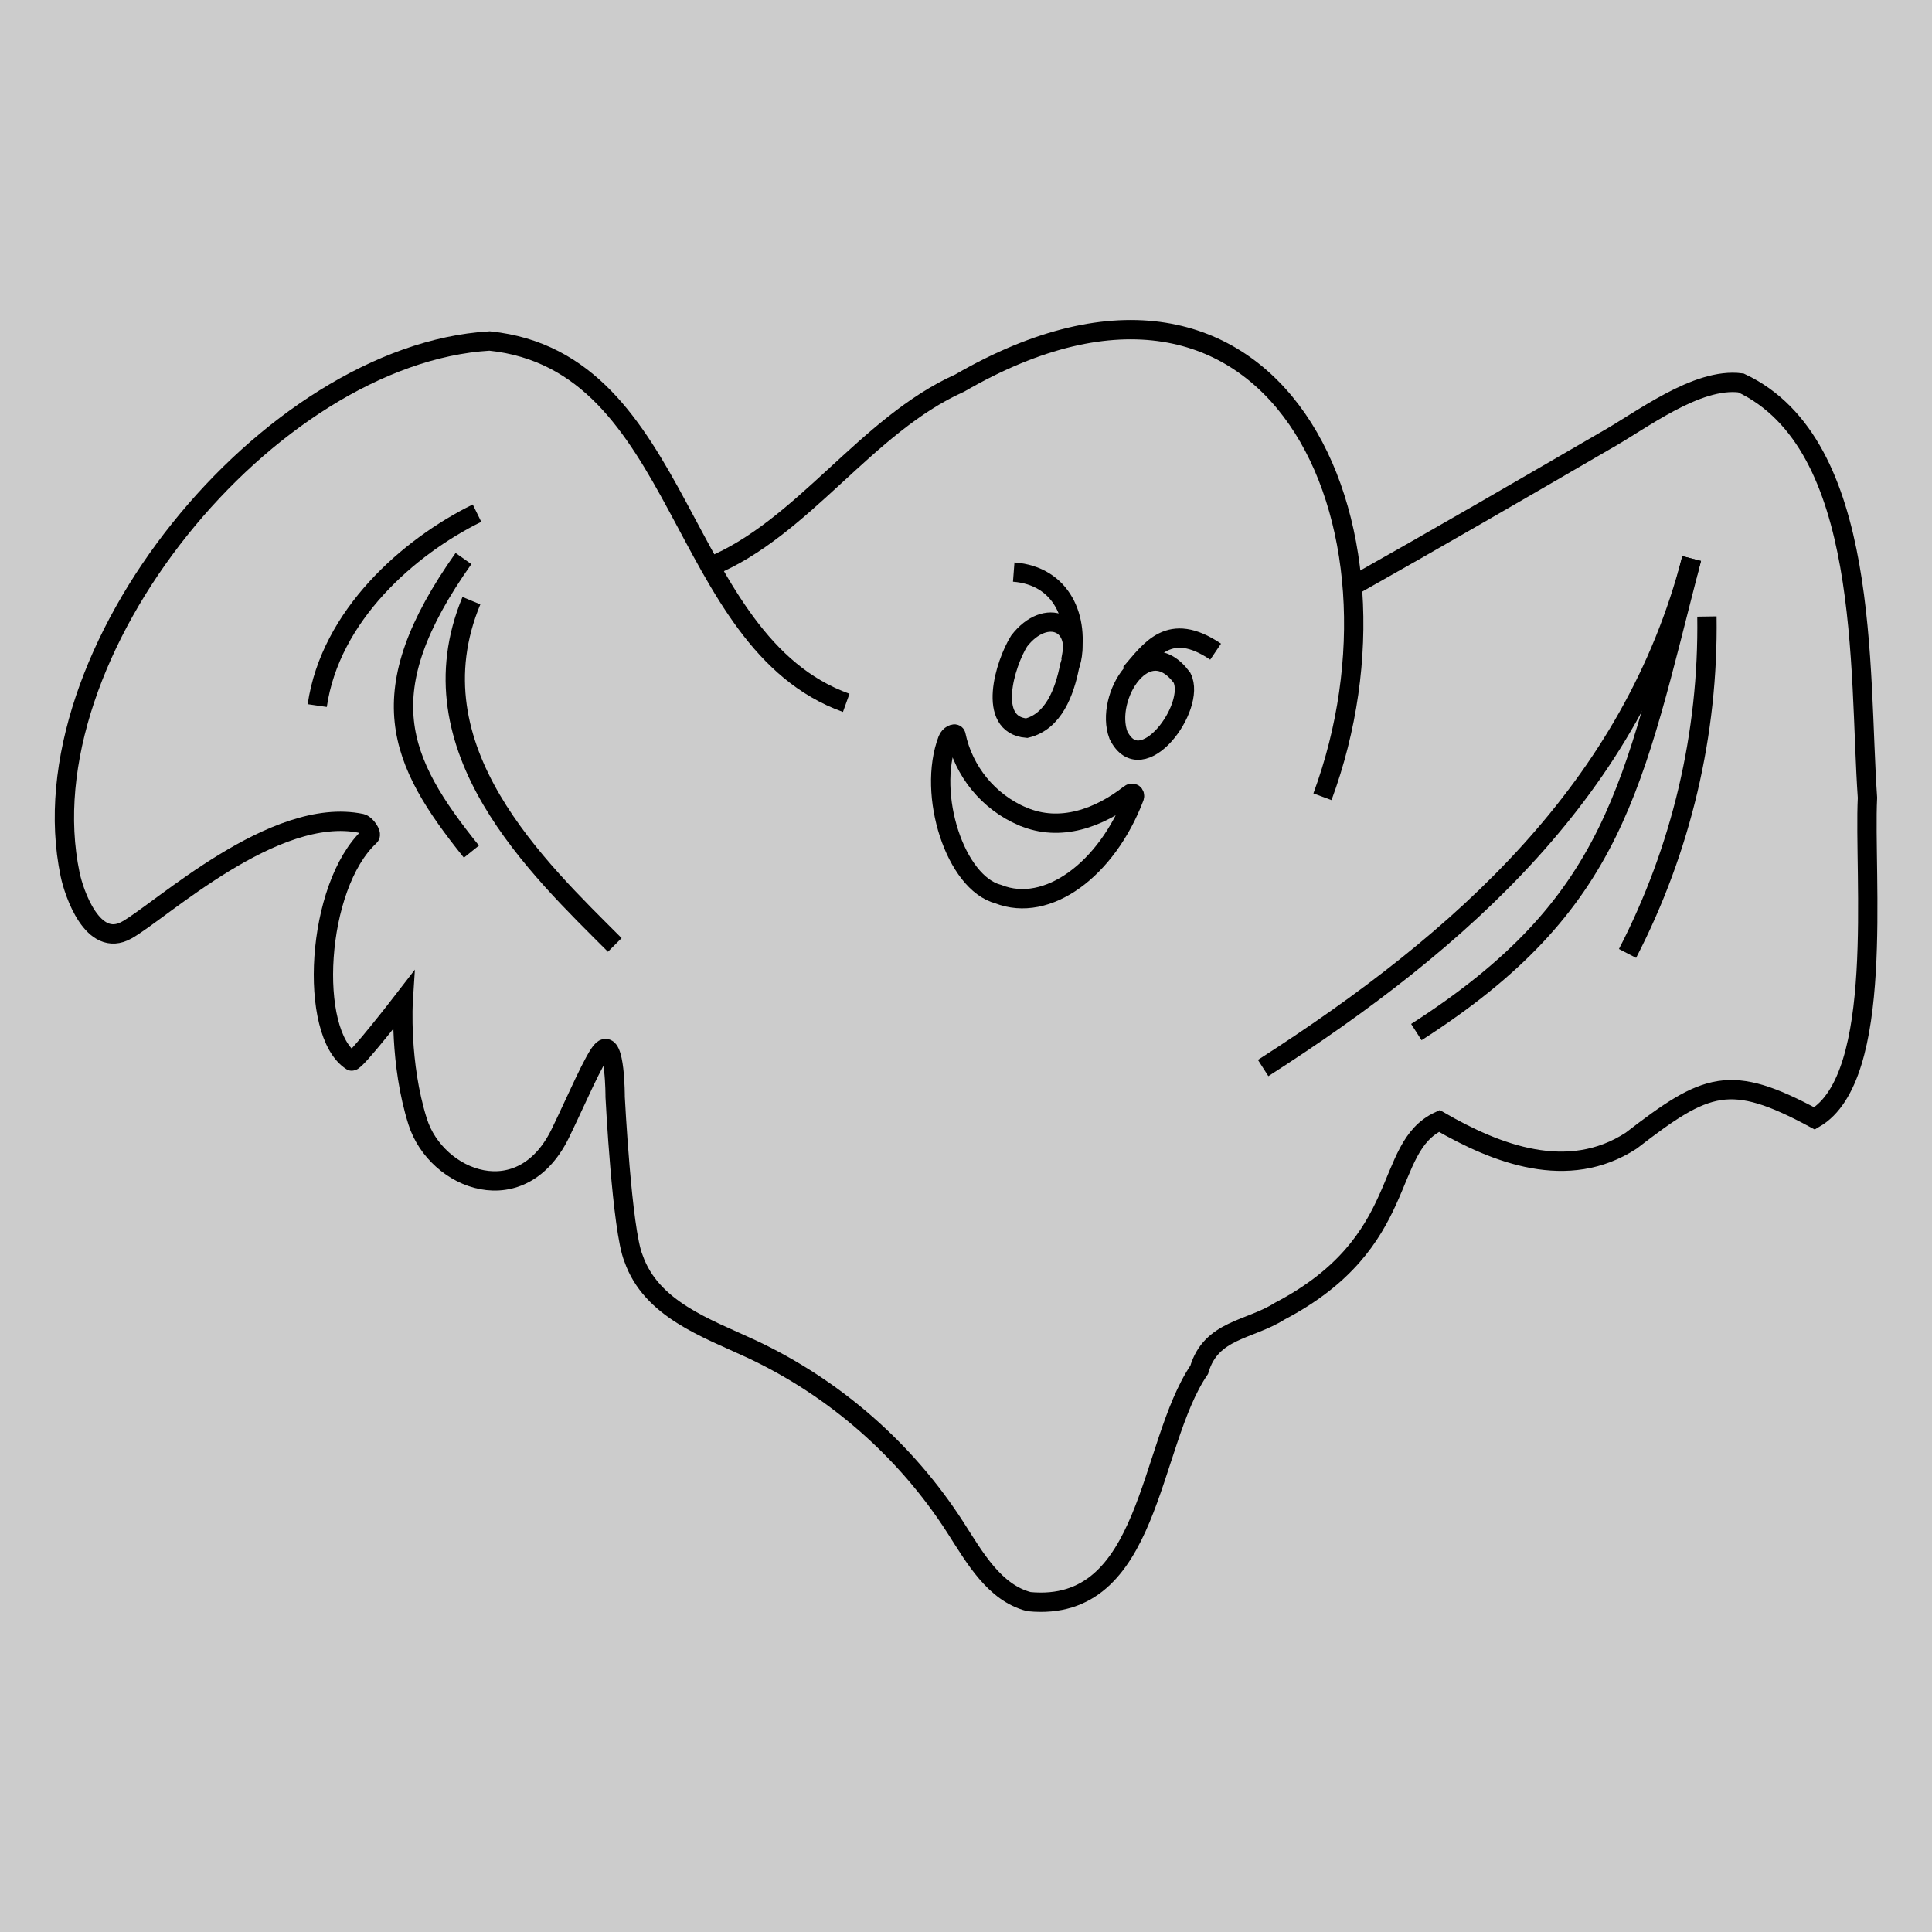
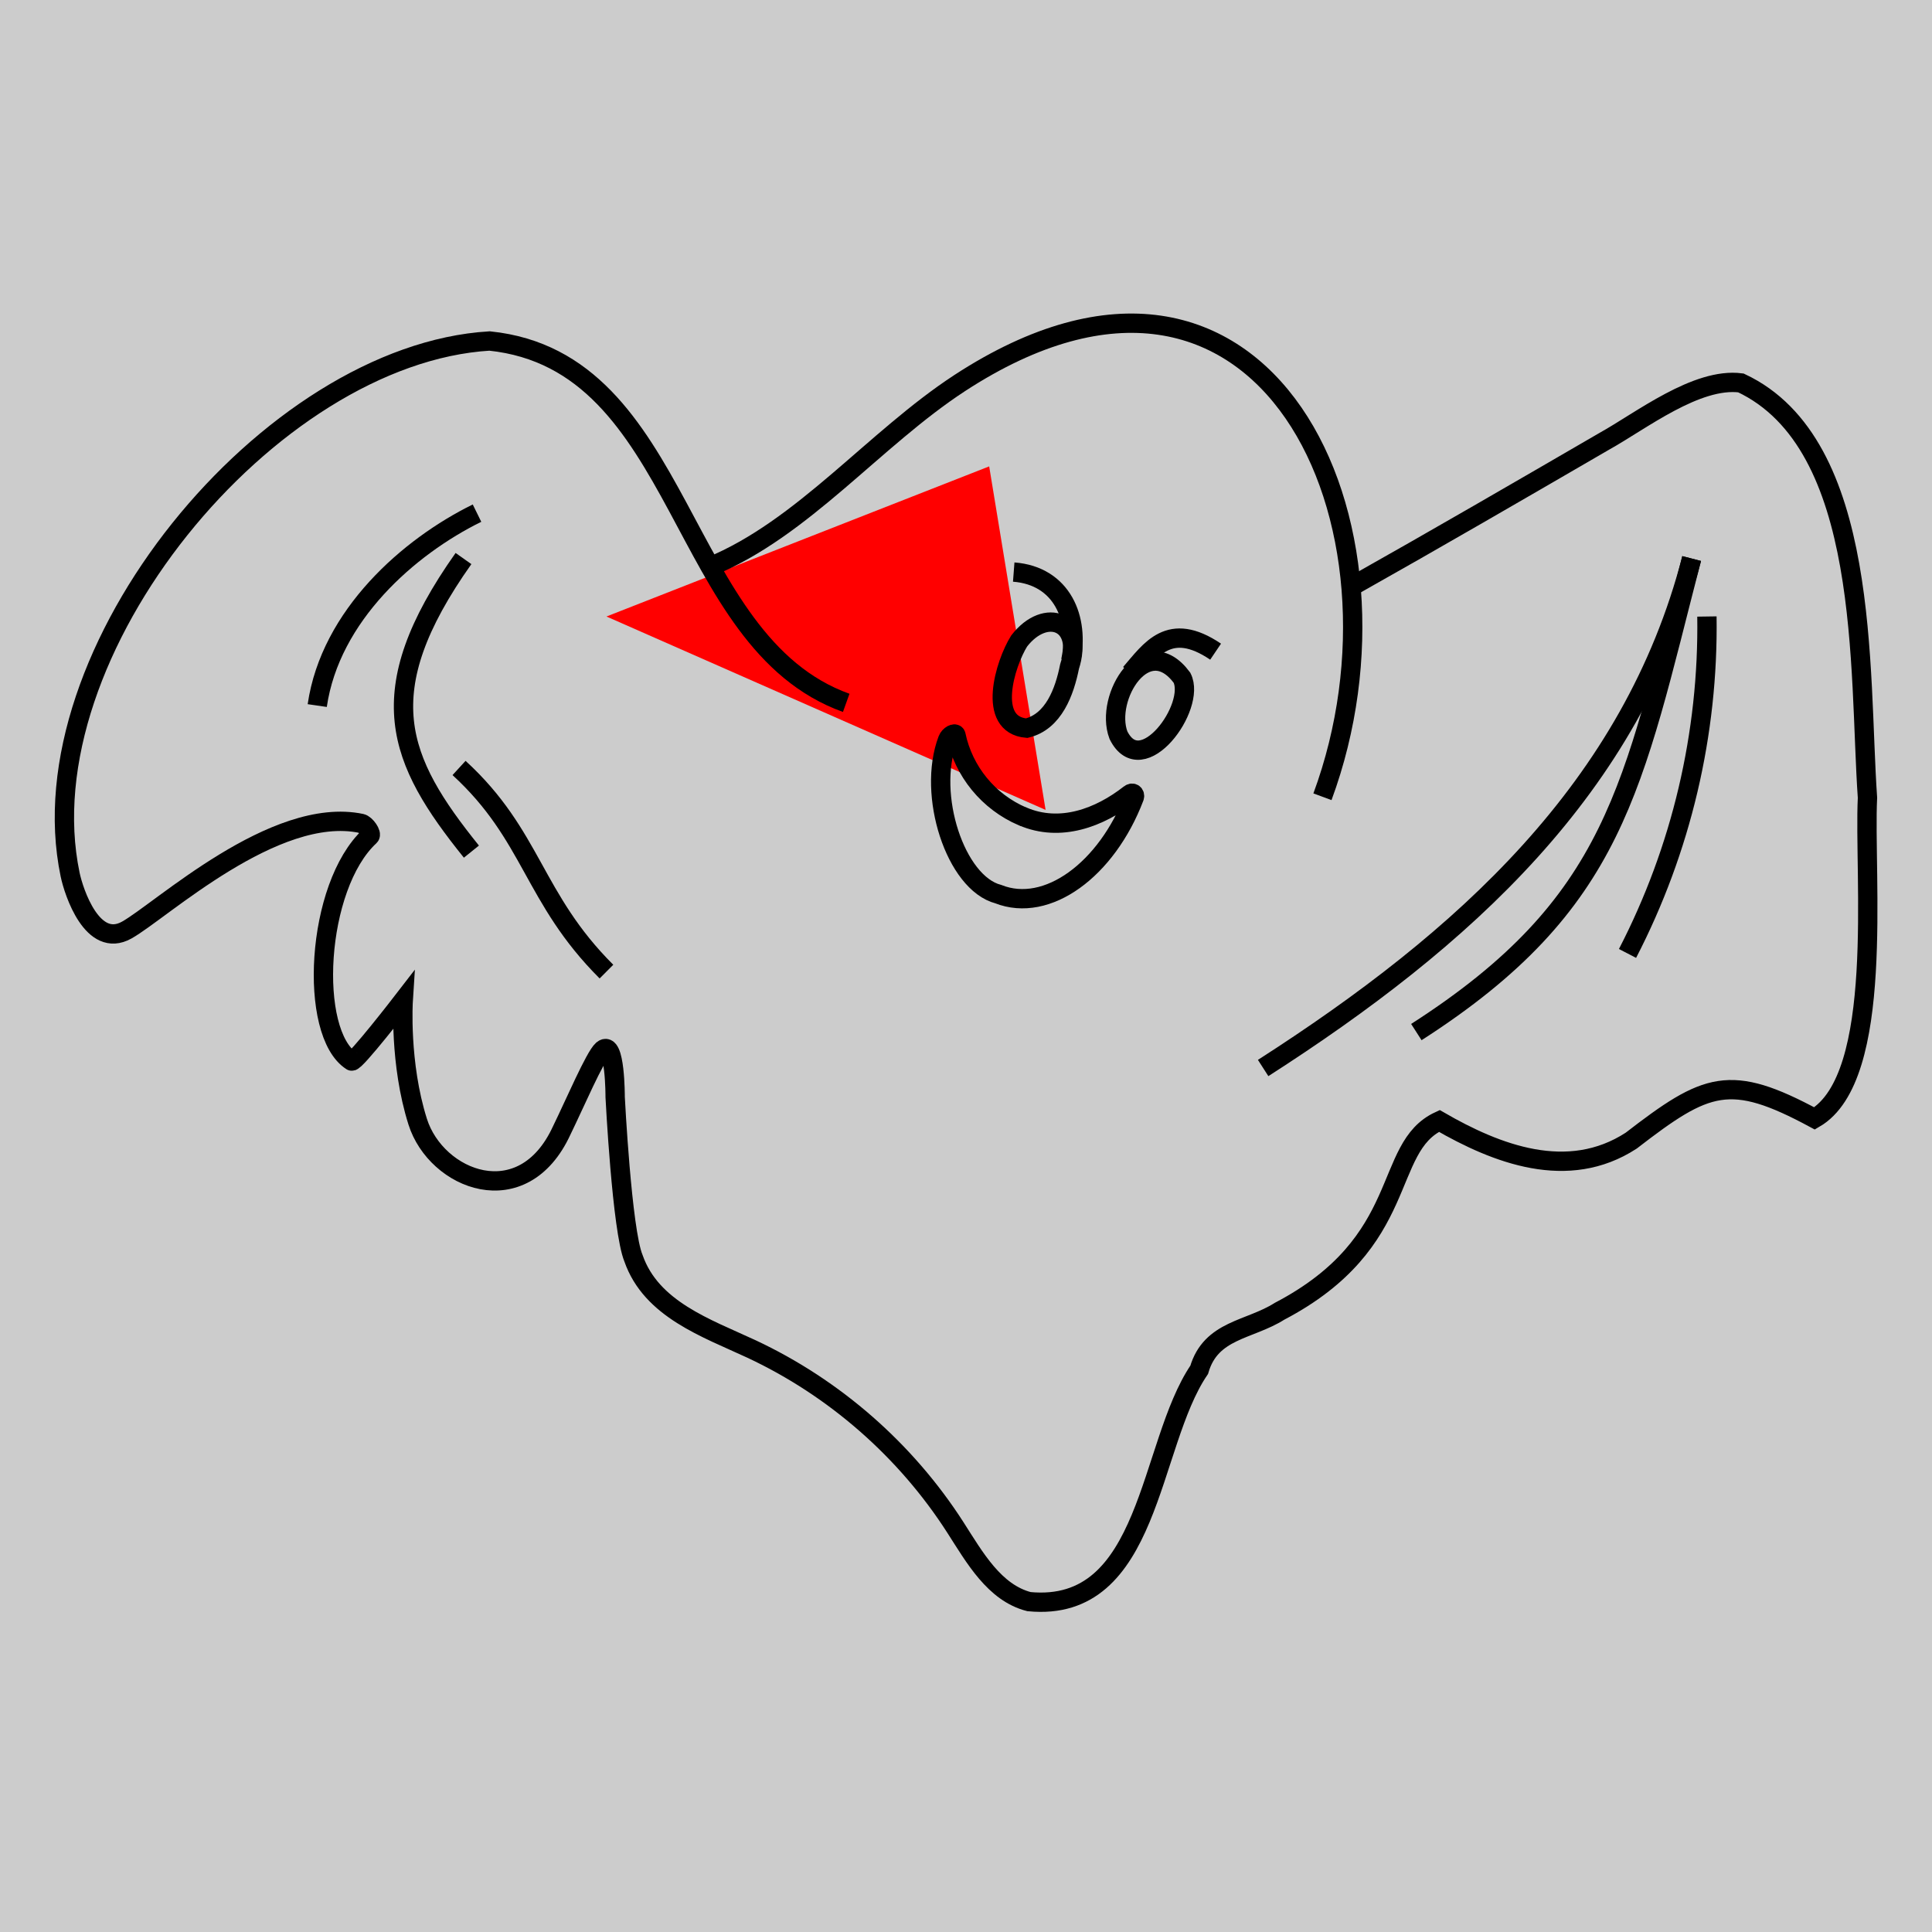
- <svg xmlns="http://www.w3.org/2000/svg" id="a" viewBox="0 0 100 100">
+ <svg xmlns="http://www.w3.org/2000/svg" id="Layer_2" viewBox="0 0 100 100">
  <defs>
    <style>
-       .b{fill:none;stroke:#000;stroke-miterlimit:10}
+       .cls-1{fill:none;stroke:#000;stroke-miterlimit:10}
    </style>
  </defs>
  <path fill="#ccc" d="M0 0h100v100H0z" />
-   <path class="b" d="M43.8 36.38c-8.82-3.17-8.3-17.68-18.46-18.73-11.4.68-24.12 16.09-21.71 27.62.19.91 1.16 3.86 2.93 2.87s7.65-6.46 12.14-5.52c.23.05.57.54.44.66-2.81 2.6-3.19 10.2-.94 11.64.17.11 2.67-3.13 2.67-3.13s-.21 3.24.75 6.27 5.44 4.82 7.45.46c.68-1.39 1.72-3.83 2.12-4.18.66-.56.65 2.44.65 2.44s.35 6.91.95 8.35c.92 2.64 3.78 3.61 6.1 4.69 4.3 2.01 8 5.25 10.56 9.24 1 1.56 2.02 3.38 3.81 3.84 6.32.61 6.16-8.1 8.81-12 .61-2.09 2.6-2.04 4.16-3.03 6.86-3.59 5.28-8.47 8.27-9.85 2.96 1.71 6.65 3.15 9.93 1.02 3.91-3.02 5.11-3.51 9.49-1.15 3.67-2.13 2.54-12.55 2.74-16.6-.46-6.59.2-18.3-6.55-21.47-2.29-.3-5.18 1.97-7.07 3.02-4.34 2.52-8.68 5.04-13.05 7.5" />
-   <path class="b" d="M68.45 41.24c5.2-14.08-2.41-30.89-18.78-21.41-4.83 2.16-8.11 7.53-12.91 9.5" />
-   <path class="b" d="M55.36 34.5c-.26 1.3-.82 2.85-2.22 3.19-2.09-.18-1.12-3.34-.39-4.51 1.38-1.79 3.37-1 2.61 1.32ZM57.89 38.05c-.74-1.96 1.44-5.46 3.29-2.97.76 1.5-2.09 5.4-3.29 2.97Z" />
-   <path class="b" d="M58.51 34.85c1.05-1.21 2.01-2.74 4.41-1.12M52.47 29.61c2.5.19 3.43 2.41 2.95 4.6M52.93 42.26a5.9 5.9 0 0 1-3.45-4.21c-.04-.15-.34 0-.43.24-1.08 2.84.4 7.41 2.62 7.99 2.53 1 5.61-1.26 7.04-5.01.06-.17-.09-.28-.23-.17-1.57 1.23-3.6 1.99-5.54 1.16ZM84.24 49.35a36.83 36.83 0 0 0 4.11-17.44M24.69 26.56c-3.52 1.73-7.59 5.29-8.27 9.96M24.4 31.09c-3.19 7.67 3.51 13.9 7.42 17.82" />
-   <path class="b" d="M24.4 44.08c-3.8-4.72-5.33-8.22-.41-15.17M87.56 28.91c-3.07 11.87-3.89 17.86-14.25 24.51" />
-   <path class="b" d="M87.56 28.91c-3.07 11.87-11.82 19.72-22.18 26.37" />
+   <path fill="red" d="M54.12 41.92 51.2 24.14l-19.81 7.77 22.73 10.01z" />
+   <path class="cls-1" d="M43.8 36.38c-8.82-3.17-8.3-17.68-18.46-18.73-11.4.68-24.12 16.09-21.71 27.62.19.91 1.16 3.86 2.93 2.87s7.65-6.46 12.14-5.52c.23.05.57.54.44.66-2.81 2.6-3.19 10.2-.94 11.64.17.11 2.67-3.13 2.67-3.13s-.21 3.24.75 6.27 5.44 4.82 7.45.46c.68-1.39 1.72-3.83 2.12-4.18.66-.56.65 2.44.65 2.44s.35 6.91.95 8.35c.92 2.64 3.78 3.61 6.1 4.69 4.3 2.01 8 5.25 10.56 9.24 1 1.56 2.02 3.38 3.81 3.84 6.32.61 6.16-8.1 8.81-12 .61-2.09 2.6-2.04 4.16-3.03 6.86-3.59 5.28-8.47 8.27-9.85 2.96 1.71 6.65 3.15 9.93 1.02 3.91-3.02 5.11-3.51 9.49-1.15 3.67-2.13 2.54-12.55 2.74-16.6-.46-6.59.2-18.3-6.55-21.47-2.29-.3-5.18 1.97-7.07 3.02-4.34 2.52-8.68 5.04-13.05 7.5" />
+   <path class="cls-1" d="M68.45 41.24c5.2-14.08-2.93-31.75-18.78-21.41-4.41 2.88-8.11 7.53-12.91 9.5" />
+   <path class="cls-1" d="M55.36 34.5c-.26 1.3-.82 2.85-2.22 3.19-2.09-.18-1.12-3.34-.39-4.51 1.38-1.79 3.37-1 2.61 1.32ZM57.89 38.05c-.74-1.96 1.44-5.46 3.29-2.97.76 1.5-2.09 5.4-3.29 2.97Z" />
+   <path class="cls-1" d="M58.51 34.85c1.05-1.21 2.01-2.74 4.41-1.12M52.47 29.61c2.5.19 3.43 2.41 2.95 4.6M52.93 42.26a5.9 5.9 0 0 1-3.45-4.21c-.04-.15-.34 0-.43.24-1.08 2.84.4 7.41 2.62 7.99 2.53 1 5.61-1.26 7.04-5.01.06-.17-.09-.28-.23-.17-1.57 1.23-3.6 1.99-5.54 1.16ZM84.24 49.35a36.83 36.83 0 0 0 4.11-17.44M24.69 26.56c-3.52 1.73-7.59 5.29-8.27 9.96M23.76 39.75c3.81 3.49 3.81 6.73 7.63 10.54" />
+   <path class="cls-1" d="M24.4 44.08c-3.8-4.72-5.33-8.22-.41-15.17M87.56 28.91c-3.07 11.87-3.89 17.86-14.25 24.51" />
+   <path class="cls-1" d="M87.56 28.91c-3.07 11.87-11.82 19.72-22.18 26.37" />
</svg>
